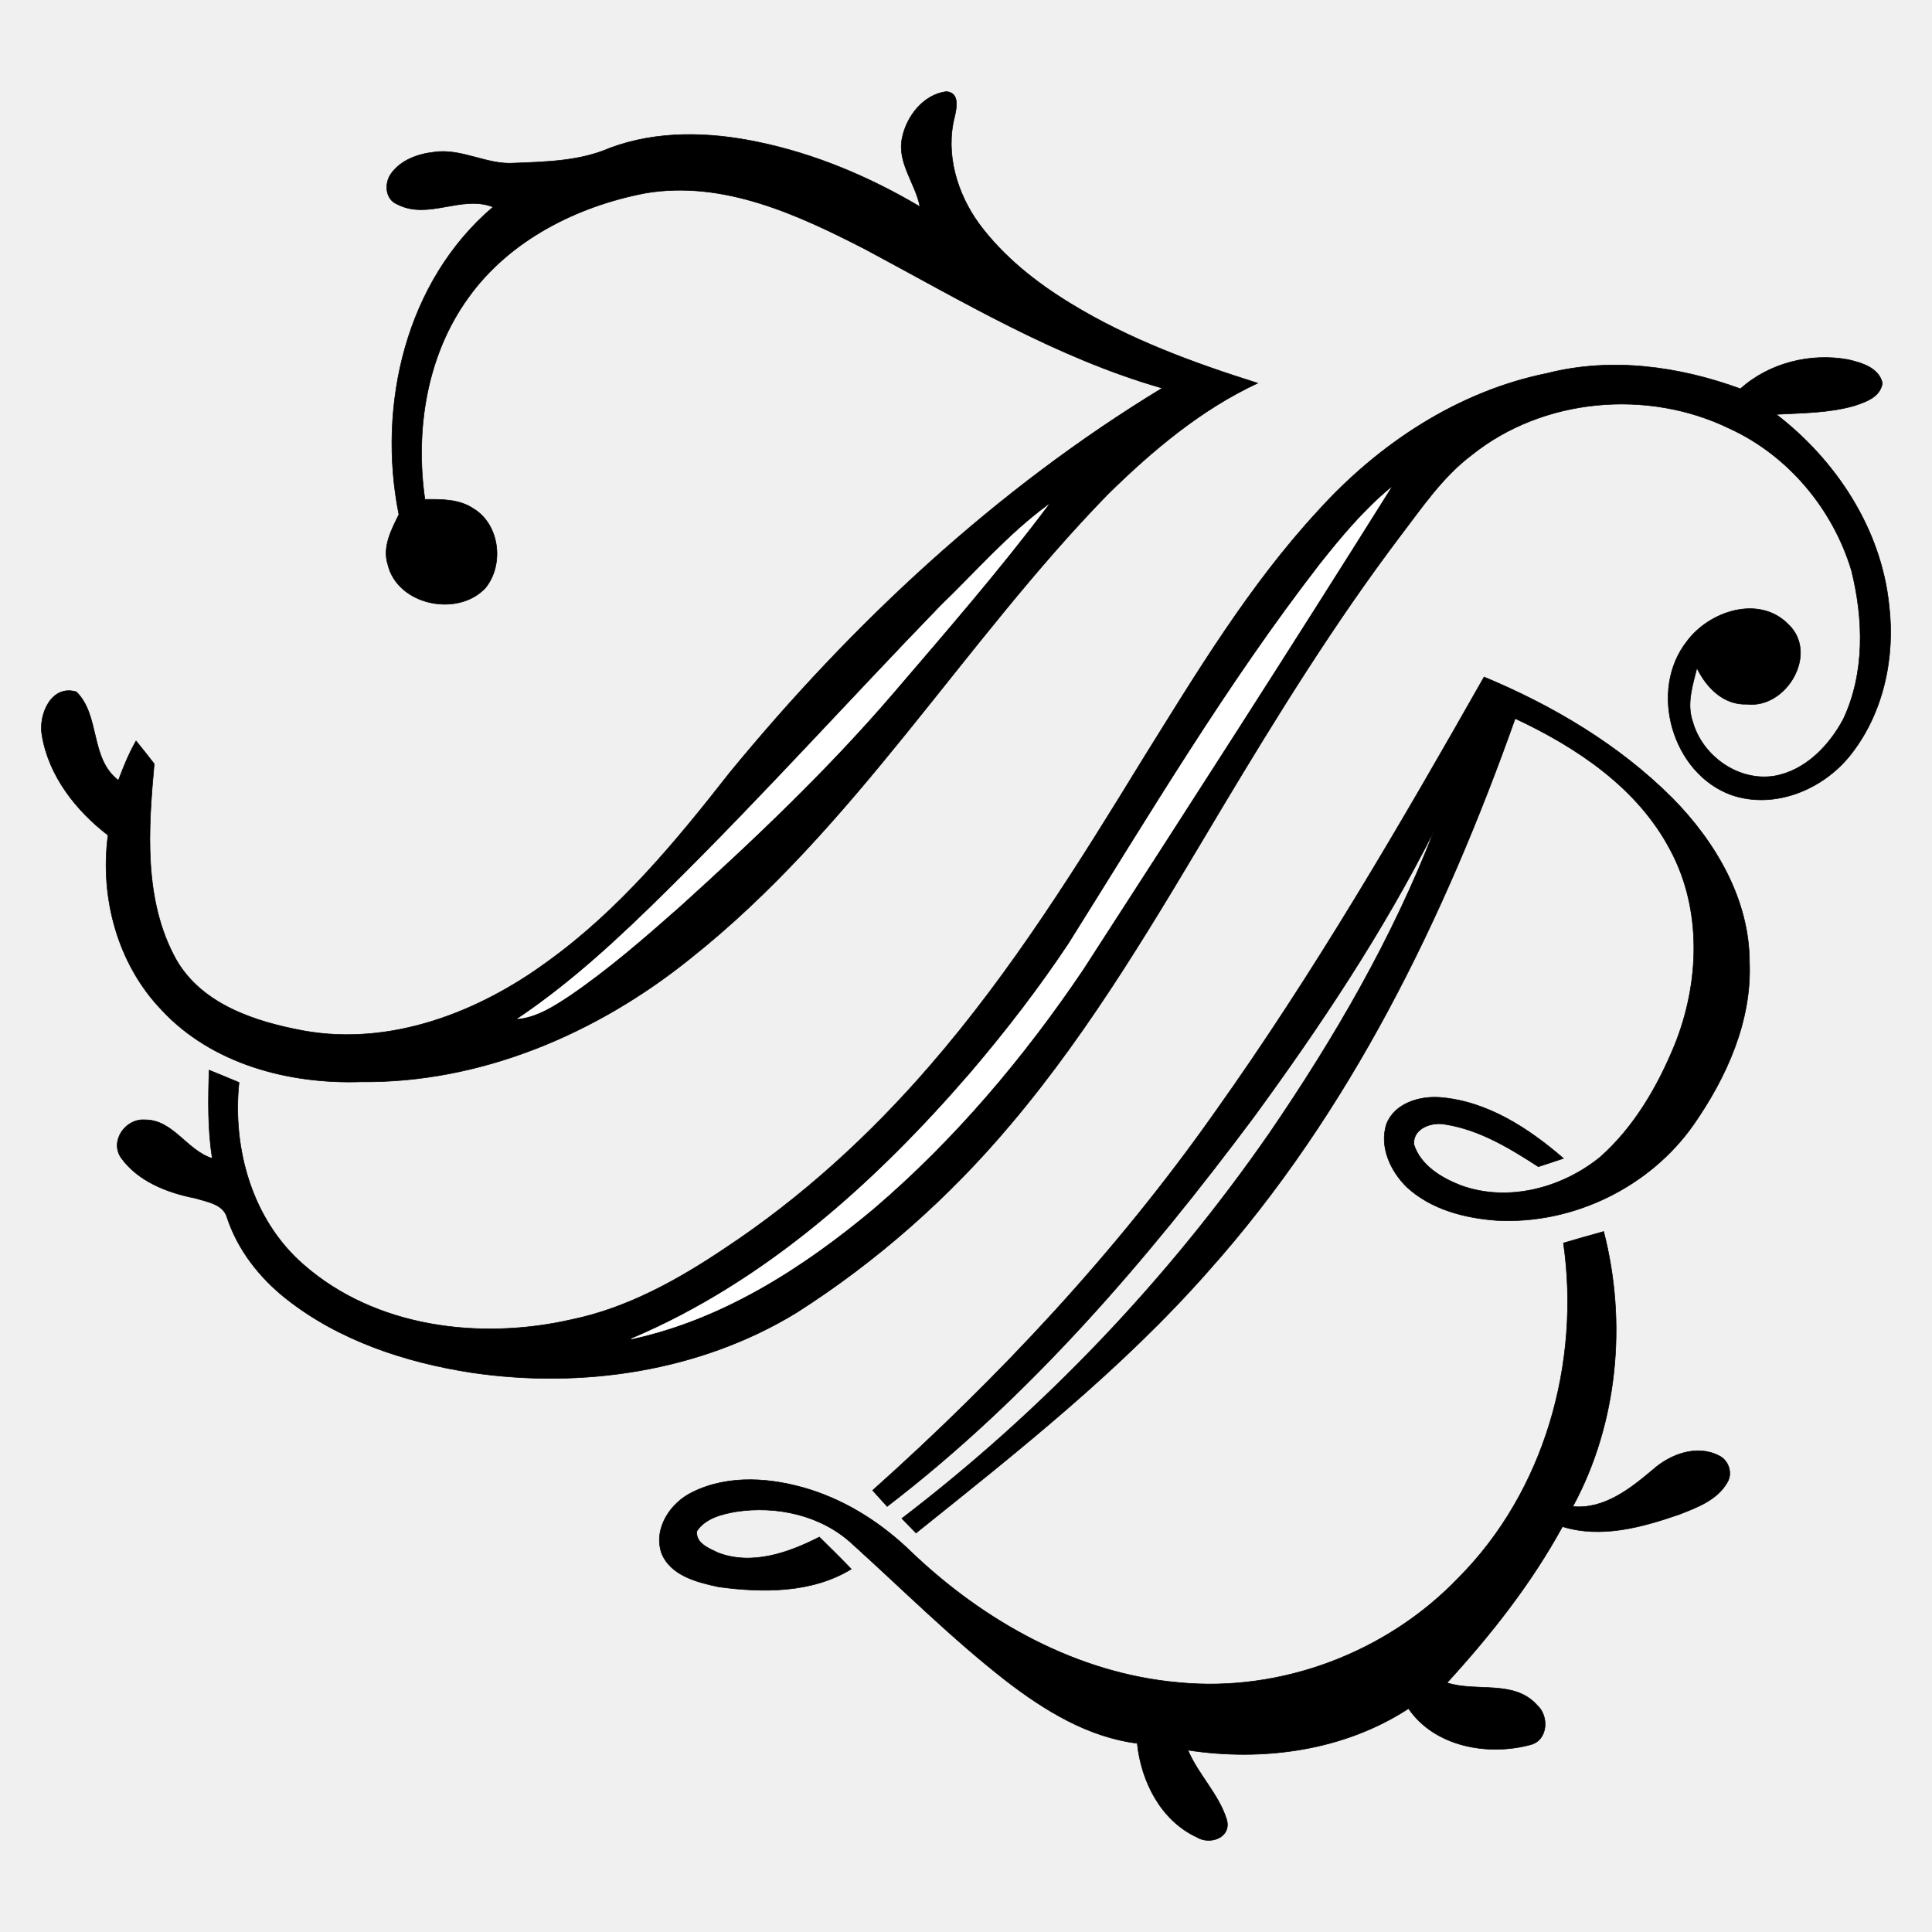
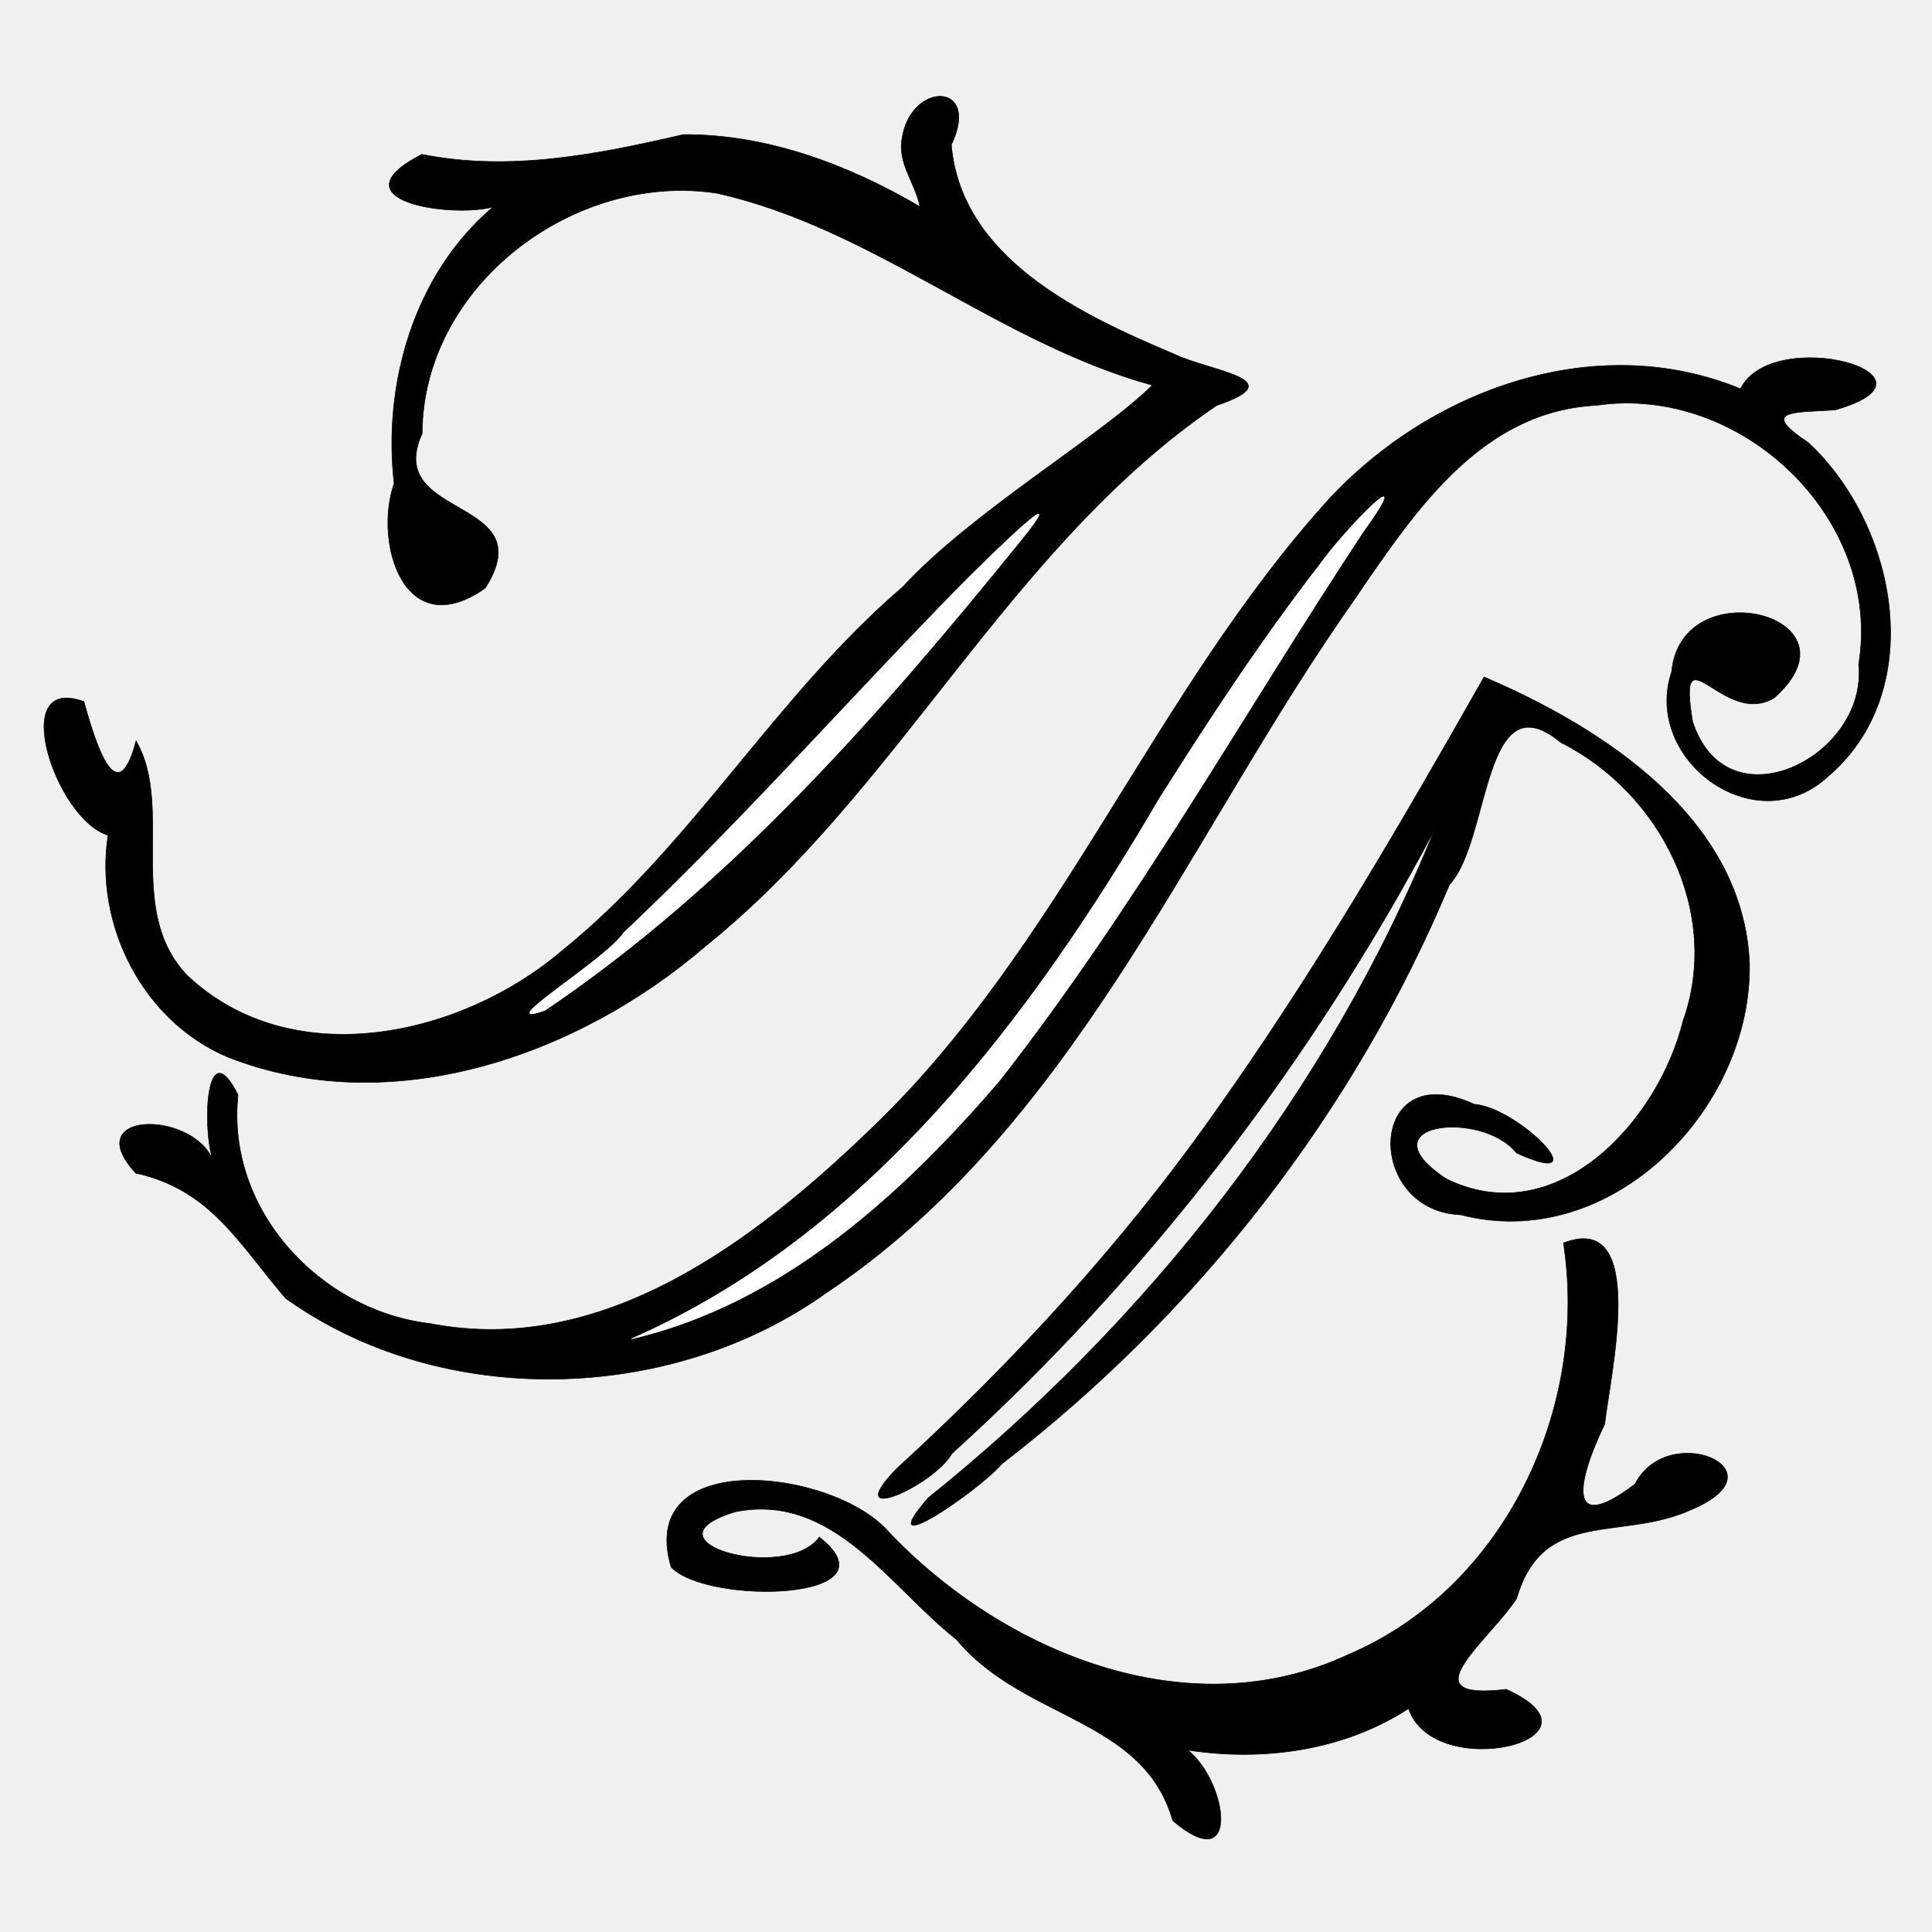
- <svg xmlns="http://www.w3.org/2000/svg" id="svg1963" version="1.1" viewBox="0 0 120 120" height="120mm" width="120mm">
+ <svg xmlns="http://www.w3.org/2000/svg" width="120mm" height="120mm" viewBox="0 0 120 120" version="1.1" id="svg1963">
  <defs id="defs1957" />
-   <g transform="translate(-67.28247,124.6314)" id="layer1">
-     <g id="g1701" transform="matrix(0.3527778,0,0,0.3527778,62.86728,-171.0396)">
-       <path style="fill:none;stroke:#000000;stroke-width:0.1;stroke-linecap:butt;stroke-linejoin:miter;stroke-miterlimit:10" d="m 171.342,155.905 c 0.748,-3.832 3.709,-7.695 7.769,-8.225 2.368,0.154 1.851,2.814 1.479,4.412 -1.683,6.543 0.429,13.539 4.324,18.885 4.289,5.775 10.021,10.322 16.137,14.034 10.217,6.253 21.519,10.419 32.901,13.998 -10.022,4.665 -18.564,11.88 -26.396,19.569 -25.589,26.257 -44.522,58.756 -73.499,81.725 -16.346,13.178 -36.83,21.97 -58.059,21.717 -12.649,0.418 -26.218,-3.146 -35.05,-12.684 -7.734,-8.067 -10.878,-19.774 -9.41,-30.734 -5.648,-4.336 -10.451,-10.435 -11.629,-17.601 -0.665,-3.582 1.621,-8.983 6.056,-7.639 4.235,4.204 2.321,11.709 7.395,15.588 0.887,-2.383 1.846,-4.74 3.108,-6.95 1.084,1.326 2.153,2.674 3.199,4.037 -1.037,11.495 -1.936,24.074 3.898,34.527 4.569,7.893 13.95,10.898 22.395,12.468 15.287,2.755 30.743,-3.207 42.945,-12.166 12.577,-9.042 22.542,-21.072 32.016,-33.188 21.634,-26.37 46.99,-50.049 76.223,-67.792 -18.624,-5.321 -35.301,-15.378 -52.257,-24.437 -11.886,-6.11 -25.099,-12.248 -38.809,-9.886 -12.004,2.316 -23.853,8.263 -31.101,18.383 -7.347,10.135 -9.403,23.321 -7.653,35.53 2.89,-0.021 6.003,-0.071 8.508,1.606 4.672,2.779 5.494,9.902 2.132,14.003 -4.876,5.189 -15.472,3.015 -17.168,-4.152 -0.987,-3.071 0.623,-6.108 1.951,-8.792 -3.861,-19.249 1.236,-41.104 16.581,-54.145 -5.528,-2.188 -11.427,2.329 -16.855,-0.477 -2.138,-0.866 -2.328,-3.681 -1.102,-5.391 1.707,-2.401 4.709,-3.474 7.537,-3.79 4.871,-0.736 9.293,2.269 14.153,1.93 5.672,-0.231 11.548,-0.347 16.838,-2.657 8.302,-3.103 17.473,-2.853 26.04,-1.057 10.088,2.077 19.705,6.148 28.547,11.386 -0.785,-4.097 -4.015,-7.683 -3.145,-12.035 z m 0,0" id="path1300" />
-       <path style="fill:#000000;fill-rule:nonzero;stroke:none" d="m 171.342,155.905 c 0.748,-3.832 3.709,-7.695 7.769,-8.225 2.368,0.154 1.851,2.814 1.479,4.412 -1.683,6.543 0.429,13.539 4.324,18.885 4.289,5.775 10.021,10.322 16.137,14.034 10.217,6.253 21.519,10.419 32.901,13.998 -10.022,4.665 -18.564,11.88 -26.396,19.569 -25.589,26.257 -44.522,58.756 -73.499,81.725 -16.346,13.178 -36.83,21.97 -58.059,21.717 -12.649,0.418 -26.218,-3.146 -35.05,-12.684 -7.734,-8.067 -10.878,-19.774 -9.41,-30.734 -5.648,-4.336 -10.451,-10.435 -11.629,-17.601 -0.665,-3.582 1.621,-8.983 6.056,-7.639 4.235,4.204 2.321,11.709 7.395,15.588 0.887,-2.383 1.846,-4.74 3.108,-6.95 1.084,1.326 2.153,2.674 3.199,4.037 -1.037,11.495 -1.936,24.074 3.898,34.527 4.569,7.893 13.95,10.898 22.395,12.468 15.287,2.755 30.743,-3.207 42.945,-12.166 12.577,-9.042 22.542,-21.072 32.016,-33.188 21.634,-26.37 46.99,-50.049 76.223,-67.792 -18.624,-5.321 -35.301,-15.378 -52.257,-24.437 -11.886,-6.11 -25.099,-12.248 -38.809,-9.886 -12.004,2.316 -23.853,8.263 -31.101,18.383 -7.347,10.135 -9.403,23.321 -7.653,35.53 2.89,-0.021 6.003,-0.071 8.508,1.606 4.672,2.779 5.494,9.902 2.132,14.003 -4.876,5.189 -15.472,3.015 -17.168,-4.152 -0.987,-3.071 0.623,-6.108 1.951,-8.792 -3.861,-19.249 1.236,-41.104 16.581,-54.145 -5.528,-2.188 -11.427,2.329 -16.855,-0.477 -2.138,-0.866 -2.328,-3.681 -1.102,-5.391 1.707,-2.401 4.709,-3.474 7.537,-3.79 4.871,-0.736 9.293,2.269 14.153,1.93 5.672,-0.231 11.548,-0.347 16.838,-2.657 8.302,-3.103 17.473,-2.853 26.04,-1.057 10.088,2.077 19.705,6.148 28.547,11.386 -0.785,-4.097 -4.015,-7.683 -3.145,-12.035 z m 0,0" id="path1302" />
-       <path style="fill:none;stroke:#000000;stroke-width:0.1;stroke-linecap:butt;stroke-linejoin:miter;stroke-miterlimit:10" d="m 318.946,200.001 c 5.068,-4.561 12.339,-6.355 18.993,-5.131 2.344,0.56 5.401,1.418 5.994,4.143 -0.374,2.463 -2.933,3.313 -4.972,3.986 -4.454,1.275 -9.126,1.249 -13.711,1.508 10.528,8.087 18.458,20.147 19.849,33.525 1.125,9.183 -0.946,19.048 -6.746,26.39 -4.821,6.127 -13.375,9.692 -20.983,7.095 -10.395,-3.738 -14.702,-18.396 -7.812,-27.092 3.939,-5.297 12.719,-8.19 17.839,-2.923 5.363,5.118 -0.352,14.846 -7.303,14.034 -4.121,0.178 -7.149,-2.944 -8.813,-6.371 -0.758,3.043 -1.827,6.257 -0.767,9.371 1.669,6.097 8.066,10.675 14.424,9.641 5.42,-0.961 9.61,-5.317 12.114,-9.997 3.836,-8.14 3.575,-17.62 1.443,-26.191 -3.262,-10.821 -11.151,-20.275 -21.475,-24.998 -14.412,-7.012 -32.811,-5.421 -45.397,4.669 -5.169,3.901 -8.808,9.343 -12.694,14.428 -11.444,15.151 -21.453,31.312 -31.207,47.583 -11.47,19.198 -22.758,38.687 -37.252,55.816 -10.828,12.884 -23.58,24.178 -37.784,33.217 -16.926,10.313 -37.656,13.381 -57.104,10.52 -11.687,-1.798 -23.406,-5.65 -32.767,-13.075 -4.623,-3.677 -8.404,-8.506 -10.294,-14.144 -0.63,-2.463 -3.54,-2.837 -5.601,-3.489 -4.916,-0.951 -10.143,-2.967 -13.128,-7.186 -1.946,-2.966 0.848,-6.844 4.18,-6.616 5.001,-0.075 7.406,5.379 11.914,6.791 -0.804,-5.145 -0.724,-10.357 -0.549,-15.541 1.757,0.708 3.51,1.444 5.265,2.17 -1.221,11.657 2.306,24.216 11.349,32.071 12.696,11.134 31.126,13.339 47.145,9.689 9.911,-2.045 18.855,-7.045 27.17,-12.638 13.426,-8.89 25.412,-19.85 35.932,-32.015 14.471,-16.674 26.169,-35.48 37.668,-54.257 9.384,-15.062 18.616,-30.412 30.716,-43.502 10.652,-11.78 24.584,-21.013 40.304,-24.199 11.308,-2.88 23.226,-1.247 34.058,2.718 z m 0,0" id="path1328" />
-       <path style="fill:#000000;fill-rule:nonzero;stroke:none" d="m 318.946,200.001 c 5.068,-4.561 12.339,-6.355 18.993,-5.131 2.344,0.56 5.401,1.418 5.994,4.143 -0.374,2.463 -2.933,3.313 -4.972,3.986 -4.454,1.275 -9.126,1.249 -13.711,1.508 10.528,8.087 18.458,20.147 19.849,33.525 1.125,9.183 -0.946,19.048 -6.746,26.39 -4.821,6.127 -13.375,9.692 -20.983,7.095 -10.395,-3.738 -14.702,-18.396 -7.812,-27.092 3.939,-5.297 12.719,-8.19 17.839,-2.923 5.363,5.118 -0.352,14.846 -7.303,14.034 -4.121,0.178 -7.149,-2.944 -8.813,-6.371 -0.758,3.043 -1.827,6.257 -0.767,9.371 1.669,6.097 8.066,10.675 14.424,9.641 5.42,-0.961 9.61,-5.317 12.114,-9.997 3.836,-8.14 3.575,-17.62 1.443,-26.191 -3.262,-10.821 -11.151,-20.275 -21.475,-24.998 -14.412,-7.012 -32.811,-5.421 -45.397,4.669 -5.169,3.901 -8.808,9.343 -12.694,14.428 -11.444,15.151 -21.453,31.312 -31.207,47.583 -11.47,19.198 -22.758,38.687 -37.252,55.816 -10.828,12.884 -23.58,24.178 -37.784,33.217 -16.926,10.313 -37.656,13.381 -57.104,10.52 -11.687,-1.798 -23.406,-5.65 -32.767,-13.075 -4.623,-3.677 -8.404,-8.506 -10.294,-14.144 -0.63,-2.463 -3.54,-2.837 -5.601,-3.489 -4.916,-0.951 -10.143,-2.967 -13.128,-7.186 -1.946,-2.966 0.848,-6.844 4.18,-6.616 5.001,-0.075 7.406,5.379 11.914,6.791 -0.804,-5.145 -0.724,-10.357 -0.549,-15.541 1.757,0.708 3.51,1.444 5.265,2.17 -1.221,11.657 2.306,24.216 11.349,32.071 12.696,11.134 31.126,13.339 47.145,9.689 9.911,-2.045 18.855,-7.045 27.17,-12.638 13.426,-8.89 25.412,-19.85 35.932,-32.015 14.471,-16.674 26.169,-35.48 37.668,-54.257 9.384,-15.062 18.616,-30.412 30.716,-43.502 10.652,-11.78 24.584,-21.013 40.304,-24.199 11.308,-2.88 23.226,-1.247 34.058,2.718 z m 0,0" id="path1330" />
-       <path style="fill:none;stroke:#ffffff;stroke-width:0.1;stroke-linecap:butt;stroke-linejoin:miter;stroke-miterlimit:10" d="m 244.877,230.96 c 3.788,-4.779 7.725,-9.508 12.431,-13.42 -17.781,28.374 -35.922,56.533 -54.103,84.656 -10.436,15.488 -22.615,29.916 -36.827,42.077 -12.445,10.427 -26.653,19.561 -42.72,23.015 23.642,-10.005 43.152,-27.62 59.752,-46.852 6.181,-7.241 12.01,-14.797 17.286,-22.724 14.183,-22.595 27.828,-45.625 44.182,-66.753 z m 0,0" id="path1352" />
-       <path style="fill:#ffffff;fill-rule:nonzero;stroke:none" d="m 244.877,230.96 c 3.788,-4.779 7.725,-9.508 12.431,-13.42 -17.781,28.374 -35.922,56.533 -54.103,84.656 -10.436,15.488 -22.615,29.916 -36.827,42.077 -12.445,10.427 -26.653,19.561 -42.72,23.015 23.642,-10.005 43.152,-27.62 59.752,-46.852 6.181,-7.241 12.01,-14.797 17.286,-22.724 14.183,-22.595 27.828,-45.625 44.182,-66.753 z m 0,0" id="path1354" />
-       <path style="fill:none;stroke:#ffffff;stroke-width:0.1;stroke-linecap:butt;stroke-linejoin:miter;stroke-miterlimit:10" d="m 178.174,238.195 c 6.189,-5.962 11.859,-12.531 18.805,-17.651 -8.576,11.426 -17.978,22.21 -27.262,33.062 -11.556,13.461 -24.436,25.688 -37.582,37.573 -6.211,5.487 -12.479,10.954 -19.336,15.631 -2.777,1.832 -5.696,3.746 -9.091,4.092 9.674,-6.511 18.207,-14.521 26.474,-22.7 16.452,-16.229 31.92,-33.411 47.992,-50.008 z m 0,0" id="path1356" />
-       <path style="fill:#ffffff;fill-rule:nonzero;stroke:none" d="m 178.174,238.195 c 6.189,-5.962 11.859,-12.531 18.805,-17.651 -8.576,11.426 -17.978,22.21 -27.262,33.062 -11.556,13.461 -24.436,25.688 -37.582,37.573 -6.211,5.487 -12.479,10.954 -19.336,15.631 -2.777,1.832 -5.696,3.746 -9.091,4.092 9.674,-6.511 18.207,-14.521 26.474,-22.7 16.452,-16.229 31.92,-33.411 47.992,-50.008 z m 0,0" id="path1358" />
-       <path style="fill:none;stroke:#000000;stroke-width:0.1;stroke-linecap:butt;stroke-linejoin:miter;stroke-miterlimit:10" d="m 226.396,327.409 c 17.445,-24.499 32.591,-50.526 47.412,-76.665 12.168,5.07 23.771,11.951 33.138,21.313 7.611,7.707 13.604,17.876 13.589,28.984 0.407,10.343 -4.043,20.191 -9.838,28.516 -7.701,11 -21.221,17.579 -34.626,16.87 -5.663,-0.404 -11.562,-1.917 -15.84,-5.851 -2.876,-2.796 -4.891,-7.091 -3.605,-11.108 1.421,-3.677 5.801,-4.967 9.411,-4.705 8.315,0.655 15.597,5.425 21.748,10.742 -1.481,0.486 -2.942,0.99 -4.422,1.46 -5.028,-3.263 -10.372,-6.512 -16.382,-7.452 -2.345,-0.482 -5.744,0.667 -5.532,3.544 1.213,3.714 4.831,5.867 8.274,7.213 8.337,3.027 17.872,0.448 24.585,-5.044 5.943,-5.296 10.048,-12.374 13.049,-19.673 4.404,-10.925 4.898,-23.866 -0.797,-34.423 -5.746,-10.88 -16.408,-17.985 -27.274,-23.074 -12.436,35.046 -29.051,69.296 -53.985,97.237 -15.289,17.367 -33.512,31.756 -51.51,46.168 -0.832,-0.861 -1.662,-1.716 -2.491,-2.565 24.928,-19.059 46.826,-42.05 64.711,-67.829 11.426,-16.707 21.707,-34.377 29.01,-53.291 -8.955,17.781 -20.033,34.41 -31.768,50.461 -18.792,25.173 -39.507,49.362 -64.542,68.549 -0.849,-0.954 -1.701,-1.899 -2.557,-2.835 22.348,-19.978 42.953,-42.006 60.241,-66.54 z m 0,0" id="path1376" />
-       <path style="fill:#000000;fill-rule:nonzero;stroke:none" d="m 226.396,327.409 c 17.445,-24.499 32.591,-50.526 47.412,-76.665 12.168,5.07 23.771,11.951 33.138,21.313 7.611,7.707 13.604,17.876 13.589,28.984 0.407,10.343 -4.043,20.191 -9.838,28.516 -7.701,11 -21.221,17.579 -34.626,16.87 -5.663,-0.404 -11.562,-1.917 -15.84,-5.851 -2.876,-2.796 -4.891,-7.091 -3.605,-11.108 1.421,-3.677 5.801,-4.967 9.411,-4.705 8.315,0.655 15.597,5.425 21.748,10.742 -1.481,0.486 -2.942,0.99 -4.422,1.46 -5.028,-3.263 -10.372,-6.512 -16.382,-7.452 -2.345,-0.482 -5.744,0.667 -5.532,3.544 1.213,3.714 4.831,5.867 8.274,7.213 8.337,3.027 17.872,0.448 24.585,-5.044 5.943,-5.296 10.048,-12.374 13.049,-19.673 4.404,-10.925 4.898,-23.866 -0.797,-34.423 -5.746,-10.88 -16.408,-17.985 -27.274,-23.074 -12.436,35.046 -29.051,69.296 -53.985,97.237 -15.289,17.367 -33.512,31.756 -51.51,46.168 -0.832,-0.861 -1.662,-1.716 -2.491,-2.565 24.928,-19.059 46.826,-42.05 64.711,-67.829 11.426,-16.707 21.707,-34.377 29.01,-53.291 -8.955,17.781 -20.033,34.41 -31.768,50.461 -18.792,25.173 -39.507,49.362 -64.542,68.549 -0.849,-0.954 -1.701,-1.899 -2.557,-2.835 22.348,-19.978 42.953,-42.006 60.241,-66.54 z m 0,0" id="path1378" />
-       <path style="fill:none;stroke:#000000;stroke-width:0.1;stroke-linecap:butt;stroke-linejoin:miter;stroke-miterlimit:10" d="m 287.783,350.399 c 2.357,-0.679 4.71,-1.377 7.08,-2.021 4.14,15.994 2.49,33.817 -5.43,48.419 5.506,0.513 10.084,-3.106 14.037,-6.437 3.066,-2.751 7.765,-4.535 11.681,-2.52 1.721,0.804 2.484,3.123 1.451,4.752 -1.769,3.076 -5.329,4.391 -8.468,5.608 -6.522,2.249 -13.697,4.248 -20.523,2.129 -5.49,10.048 -12.615,19.081 -20.329,27.502 5.21,1.696 11.816,-0.6 15.874,3.955 2.139,1.926 1.907,6.18 -1.193,6.956 -7.459,2.015 -16.849,0.368 -21.456,-6.377 -11.353,7.418 -25.61,9.355 -38.844,7.324 1.837,4.342 5.482,7.785 6.847,12.298 0.808,3.168 -3.03,4.443 -5.315,3.003 -6.314,-2.94 -9.765,-9.82 -10.452,-16.503 -8.683,-1.096 -16.349,-5.804 -23.148,-11.05 -9.537,-7.43 -18.1,-15.992 -27.055,-24.087 -5.422,-5.024 -13.301,-6.754 -20.484,-5.642 -2.5,0.445 -5.33,1.148 -6.839,3.393 -0.304,2.12 2.096,3.051 3.655,3.809 5.973,2.335 12.498,0.027 17.903,-2.739 1.892,1.858 3.784,3.721 5.623,5.638 -6.925,4.236 -15.57,4.193 -23.363,3.132 -3.784,-0.812 -8.49,-1.97 -10.054,-5.975 -1.454,-4.34 1.606,-8.859 5.464,-10.703 6.422,-3.172 14.054,-2.526 20.711,-0.44 6.767,2.153 12.844,6.118 17.903,11.065 12.762,12.16 29.107,21.314 46.892,22.886 18.129,1.804 36.779,-5.284 49.349,-18.422 15.166,-15.224 21.513,-37.888 18.482,-58.952 z m 0,0" id="path1496" />
-       <path style="fill:#000000;fill-rule:nonzero;stroke:none" d="m 287.783,350.399 c 2.357,-0.679 4.71,-1.377 7.08,-2.021 4.14,15.994 2.49,33.817 -5.43,48.419 5.506,0.513 10.084,-3.106 14.037,-6.437 3.066,-2.751 7.765,-4.535 11.681,-2.52 1.721,0.804 2.484,3.123 1.451,4.752 -1.769,3.076 -5.329,4.391 -8.468,5.608 -6.522,2.249 -13.697,4.248 -20.523,2.129 -5.49,10.048 -12.615,19.081 -20.329,27.502 5.21,1.696 11.816,-0.6 15.874,3.955 2.139,1.926 1.907,6.18 -1.193,6.956 -7.459,2.015 -16.849,0.368 -21.456,-6.377 -11.353,7.418 -25.61,9.355 -38.844,7.324 1.837,4.342 5.482,7.785 6.847,12.298 0.808,3.168 -3.03,4.443 -5.315,3.003 -6.314,-2.94 -9.765,-9.82 -10.452,-16.503 -8.683,-1.096 -16.349,-5.804 -23.148,-11.05 -9.537,-7.43 -18.1,-15.992 -27.055,-24.087 -5.422,-5.024 -13.301,-6.754 -20.484,-5.642 -2.5,0.445 -5.33,1.148 -6.839,3.393 -0.304,2.12 2.096,3.051 3.655,3.809 5.973,2.335 12.498,0.027 17.903,-2.739 1.892,1.858 3.784,3.721 5.623,5.638 -6.925,4.236 -15.57,4.193 -23.363,3.132 -3.784,-0.812 -8.49,-1.97 -10.054,-5.975 -1.454,-4.34 1.606,-8.859 5.464,-10.703 6.422,-3.172 14.054,-2.526 20.711,-0.44 6.767,2.153 12.844,6.118 17.903,11.065 12.762,12.16 29.107,21.314 46.892,22.886 18.129,1.804 36.779,-5.284 49.349,-18.422 15.166,-15.224 21.513,-37.888 18.482,-58.952 z m 0,0" id="path1498" />
+   <g id="layer1" transform="translate(-67.28247,124.6314)">
+     <g transform="matrix(0.3527778,0,0,0.3527778,62.86728,-171.0396)" id="g1701">
+       <path d="m 171.342,155.905 c 1.468,-10.005 14.011,-10.09 8.666,1.146 1.773,20.024 22.755,29.891 39.135,36.798 6.522,3.15 21.184,4.455 7.558,9.104 -36.61,24.905 -55.694,67.586 -89.956,95.169 -22.469,19.366 -55.434,30.85 -84.16,19.528 -14.909,-6.303 -23.502,-23.262 -21.046,-39.049 -9.175,-2.711 -17.777,-28.519 -4.248,-23.522 1.82,6.503 5.747,20.085 9.177,6.921 6.827,11.721 -2.082,29.732 9.025,41.301 18.339,17.313 47.997,10.842 65.741,-4.165 23.055,-18.492 37.777,-45.042 60.232,-64.252 12.229,-13.279 34.627,-26.341 43.938,-35.511 -27.2,-7.475 -49.072,-27.643 -76.643,-33.795 -25.043,-3.875 -51.803,16.164 -51.916,42.288 -6.933,15.277 21.397,10.984 11.12,27.218 -14.21,10.062 -19.716,-7.856 -16.066,-18.417 -2.014,-17.667 3.57,-36.931 17.43,-48.672 -7.707,2.004 -28.176,-1.205 -12.55,-9.27 15.463,3.093 30.843,0.042 46.042,-3.48 14.779,-0.077 29.064,5.297 41.666,12.695 -0.778,-4.09 -4.009,-7.649 -3.145,-12.035 z" style="fill:none;stroke:#000000;stroke-width:0.1;stroke-linecap:butt;stroke-linejoin:miter;stroke-miterlimit:10" id="path1300" />
+       <path d="m 171.342,155.905 c 1.468,-10.005 14.011,-10.09 8.666,1.146 1.773,20.024 22.755,29.891 39.135,36.798 6.522,3.15 21.184,4.455 7.558,9.104 -36.61,24.905 -55.694,67.586 -89.956,95.169 -22.469,19.366 -55.434,30.85 -84.16,19.528 -14.909,-6.303 -23.502,-23.262 -21.046,-39.049 -9.175,-2.711 -17.777,-28.519 -4.248,-23.522 1.82,6.503 5.747,20.085 9.177,6.921 6.827,11.721 -2.082,29.732 9.025,41.301 18.339,17.313 47.997,10.842 65.741,-4.165 23.055,-18.492 37.777,-45.042 60.232,-64.252 12.229,-13.279 34.627,-26.341 43.938,-35.511 -27.2,-7.475 -49.072,-27.643 -76.643,-33.795 -25.043,-3.875 -51.803,16.164 -51.916,42.288 -6.933,15.277 21.397,10.984 11.12,27.218 -14.21,10.062 -19.716,-7.856 -16.066,-18.417 -2.014,-17.667 3.57,-36.931 17.43,-48.672 -7.707,2.004 -28.176,-1.205 -12.55,-9.27 15.463,3.093 30.843,0.042 46.042,-3.48 14.779,-0.077 29.064,5.297 41.666,12.695 -0.778,-4.09 -4.009,-7.649 -3.145,-12.035 z" style="fill:#000000;fill-rule:nonzero;stroke:none" id="path1302" />
+       <path d="m 318.946,200.001 c 5.732,-11.419 38.022,-2.347 16.638,3.735 -7.299,0.459 -13.403,-0.03 -4.712,5.722 15.794,14.678 21.26,43.955 3.239,59.023 -12.749,11.399 -32.425,-3.264 -27.281,-18.647 1.682,-18.166 34.269,-9.879 18.092,4.572 -8.939,5.435 -17.157,-12.56 -14.408,4.131 5.987,18.773 30.91,6.208 29.242,-9.961 4.253,-25.798 -20.722,-49.381 -46.119,-45.663 -22.021,1.09 -33.861,21.618 -45.052,37.648 -28.068,40.916 -47.881,90.081 -90.641,118.649 -27.314,19.503 -67.654,20.58 -95.128,0.939 -8.249,-9.592 -13.174,-19.142 -26.403,-22.05 -9.978,-10.793 9.386,-11.163 13.475,-2.593 -1.751,-5.87 -1.095,-22.395 4.543,-11.177 -2.154,20.094 14.263,37.958 33.849,40.265 30.414,5.866 57.124,-14.564 77.629,-34.327 33.453,-32.03 49.808,-76.982 80.709,-110.963 17.996,-19.311 46.985,-29.733 72.327,-19.303 z" style="fill:none;stroke:#000000;stroke-width:0.1;stroke-linecap:butt;stroke-linejoin:miter;stroke-miterlimit:10" id="path1328" />
+       <path d="m 318.946,200.001 c 5.732,-11.419 38.022,-2.347 16.638,3.735 -7.299,0.459 -13.403,-0.03 -4.712,5.722 15.794,14.678 21.26,43.955 3.239,59.023 -12.749,11.399 -32.425,-3.264 -27.281,-18.647 1.682,-18.166 34.269,-9.879 18.092,4.572 -8.939,5.435 -17.157,-12.56 -14.408,4.131 5.987,18.773 30.91,6.208 29.242,-9.961 4.253,-25.798 -20.722,-49.381 -46.119,-45.663 -22.021,1.09 -33.861,21.618 -45.052,37.648 -28.068,40.916 -47.881,90.081 -90.641,118.649 -27.314,19.503 -67.654,20.58 -95.128,0.939 -8.249,-9.592 -13.174,-19.142 -26.403,-22.05 -9.978,-10.793 9.386,-11.163 13.475,-2.593 -1.751,-5.87 -1.095,-22.395 4.543,-11.177 -2.154,20.094 14.263,37.958 33.849,40.265 30.414,5.866 57.124,-14.564 77.629,-34.327 33.453,-32.03 49.808,-76.982 80.709,-110.963 17.996,-19.311 46.985,-29.733 72.327,-19.303 z" style="fill:#000000;fill-rule:nonzero;stroke:none" id="path1330" />
+       <path d="m 244.877,230.96 c 4.358,-6.151 17.978,-20.144 7.42,-5.445 -21.165,32.151 -40.063,65.954 -63.815,96.3 -17.23,20.107 -38.334,39.314 -64.825,45.474 41.877,-18.41 70.45,-56.669 92.938,-95.055 8.892,-14.112 18.066,-28.075 28.282,-41.273 z" style="fill:none;stroke:#ffffff;stroke-width:0.1;stroke-linecap:butt;stroke-linejoin:miter;stroke-miterlimit:10" id="path1352" />
+       <path d="m 244.877,230.96 c 4.358,-6.151 17.978,-20.144 7.42,-5.445 -21.165,32.151 -40.063,65.954 -63.815,96.3 -17.23,20.107 -38.334,39.314 -64.825,45.474 41.877,-18.41 70.45,-56.669 92.938,-95.055 8.892,-14.112 18.066,-28.075 28.282,-41.273 z" style="fill:#ffffff;fill-rule:nonzero;stroke:none" id="path1354" />
+       <path d="m 178.174,238.195 c 4.23,-4.491 25.332,-25.433 13.901,-11.287 -24.642,30.41 -50.969,60.48 -83.589,82.506 -10.03,3.607 10.861,-9.003 13.842,-13.633 19.456,-18.364 37.24,-38.384 55.847,-57.586 z" style="fill:none;stroke:#ffffff;stroke-width:0.1;stroke-linecap:butt;stroke-linejoin:miter;stroke-miterlimit:10" id="path1356" />
+       <path d="m 178.174,238.195 c 4.23,-4.491 25.332,-25.433 13.901,-11.287 -24.642,30.41 -50.969,60.48 -83.589,82.506 -10.03,3.607 10.861,-9.003 13.842,-13.633 19.456,-18.364 37.24,-38.384 55.847,-57.586 z" style="fill:#ffffff;fill-rule:nonzero;stroke:none" id="path1358" />
+       <path d="m 226.396,327.409 c 17.445,-24.499 32.591,-50.525 47.412,-76.665 21.13,9.033 45.572,24.895 46.726,50.297 0.56,25.716 -24.356,51.236 -50.836,44.395 -17.118,-0.699 -16.471,-28.205 2.379,-19.465 7.87,0.56 22.26,15.37 7.449,8.586 -6.129,-7.726 -27.141,-5.239 -12.379,4.542 19.418,9.528 37.323,-10.149 41.672,-27.728 6.843,-19.114 -3.905,-40.267 -21.497,-49.092 -13.856,-11.506 -12.357,17.321 -19.614,25.036 -16.816,40.176 -44.29,75.375 -78.749,101.925 -4.14,4.83 -23.317,17.881 -13.021,6.037 38.65,-31.039 70.422,-71.419 89.083,-117.5 -21.742,40.973 -50.485,78.519 -84.882,109.665 -3.32,5.784 -19.78,13.038 -9.815,2.74 20.734,-18.963 39.871,-39.778 56.072,-62.77 z" style="fill:none;stroke:#000000;stroke-width:0.1;stroke-linecap:butt;stroke-linejoin:miter;stroke-miterlimit:10" id="path1376" />
+       <path d="m 226.396,327.409 c 17.445,-24.499 32.591,-50.525 47.412,-76.665 21.13,9.033 45.572,24.895 46.726,50.297 0.56,25.716 -24.356,51.236 -50.836,44.395 -17.118,-0.699 -16.471,-28.205 2.379,-19.465 7.87,0.56 22.26,15.37 7.449,8.586 -6.129,-7.726 -27.141,-5.239 -12.379,4.542 19.418,9.528 37.323,-10.149 41.672,-27.728 6.843,-19.114 -3.905,-40.267 -21.497,-49.092 -13.856,-11.506 -12.357,17.321 -19.614,25.036 -16.816,40.176 -44.29,75.375 -78.749,101.925 -4.14,4.83 -23.317,17.881 -13.021,6.037 38.65,-31.039 70.422,-71.419 89.083,-117.5 -21.742,40.973 -50.485,78.519 -84.882,109.665 -3.32,5.784 -19.78,13.038 -9.815,2.74 20.734,-18.963 39.871,-39.778 56.072,-62.77 z" style="fill:#000000;fill-rule:nonzero;stroke:none" id="path1378" />
+       <path d="m 287.783,350.399 c 14.915,-5.773 8.334,22.807 7.253,31.919 -4.658,9.596 -7.074,19.957 5.348,10.525 5.727,-11.269 26.432,-2.599 10.149,4.4 -12.463,5.83 -26.324,-0.385 -30.978,15.725 -4.937,7.573 -19.368,18.139 -1.83,16.012 19.439,8.813 -12.707,16.69 -17.217,3.385 -11.36,7.413 -25.604,9.36 -38.844,7.324 6.961,5.594 9.399,22.682 -2.668,12.422 -5.2,-18.221 -26.151,-17.584 -38.097,-31.922 -11.691,-9.18 -21.664,-25.858 -38.842,-22.481 -17.407,5.185 8.849,12.597 14.719,4.462 14.215,11.257 -19.649,12.022 -26.096,5.304 -6.329,-21.353 28.772,-17.374 38.399,-6.1 20.145,21.146 52.645,34.607 80.785,21.509 27.683,-11.77 42.398,-43.478 37.919,-72.483 z" style="fill:none;stroke:#000000;stroke-width:0.1;stroke-linecap:butt;stroke-linejoin:miter;stroke-miterlimit:10" id="path1496" />
+       <path d="m 287.783,350.399 c 14.915,-5.773 8.334,22.807 7.253,31.919 -4.658,9.596 -7.074,19.957 5.348,10.525 5.727,-11.269 26.432,-2.599 10.149,4.4 -12.463,5.83 -26.324,-0.385 -30.978,15.725 -4.937,7.573 -19.368,18.139 -1.83,16.012 19.439,8.813 -12.707,16.69 -17.217,3.385 -11.36,7.413 -25.604,9.36 -38.844,7.324 6.961,5.594 9.399,22.682 -2.668,12.422 -5.2,-18.221 -26.151,-17.584 -38.097,-31.922 -11.691,-9.18 -21.664,-25.858 -38.842,-22.481 -17.407,5.185 8.849,12.597 14.719,4.462 14.215,11.257 -19.649,12.022 -26.096,5.304 -6.329,-21.353 28.772,-17.374 38.399,-6.1 20.145,21.146 52.645,34.607 80.785,21.509 27.683,-11.77 42.398,-43.478 37.919,-72.483 z" style="fill:#000000;fill-rule:nonzero;stroke:none" id="path1498" />
    </g>
  </g>
</svg>
